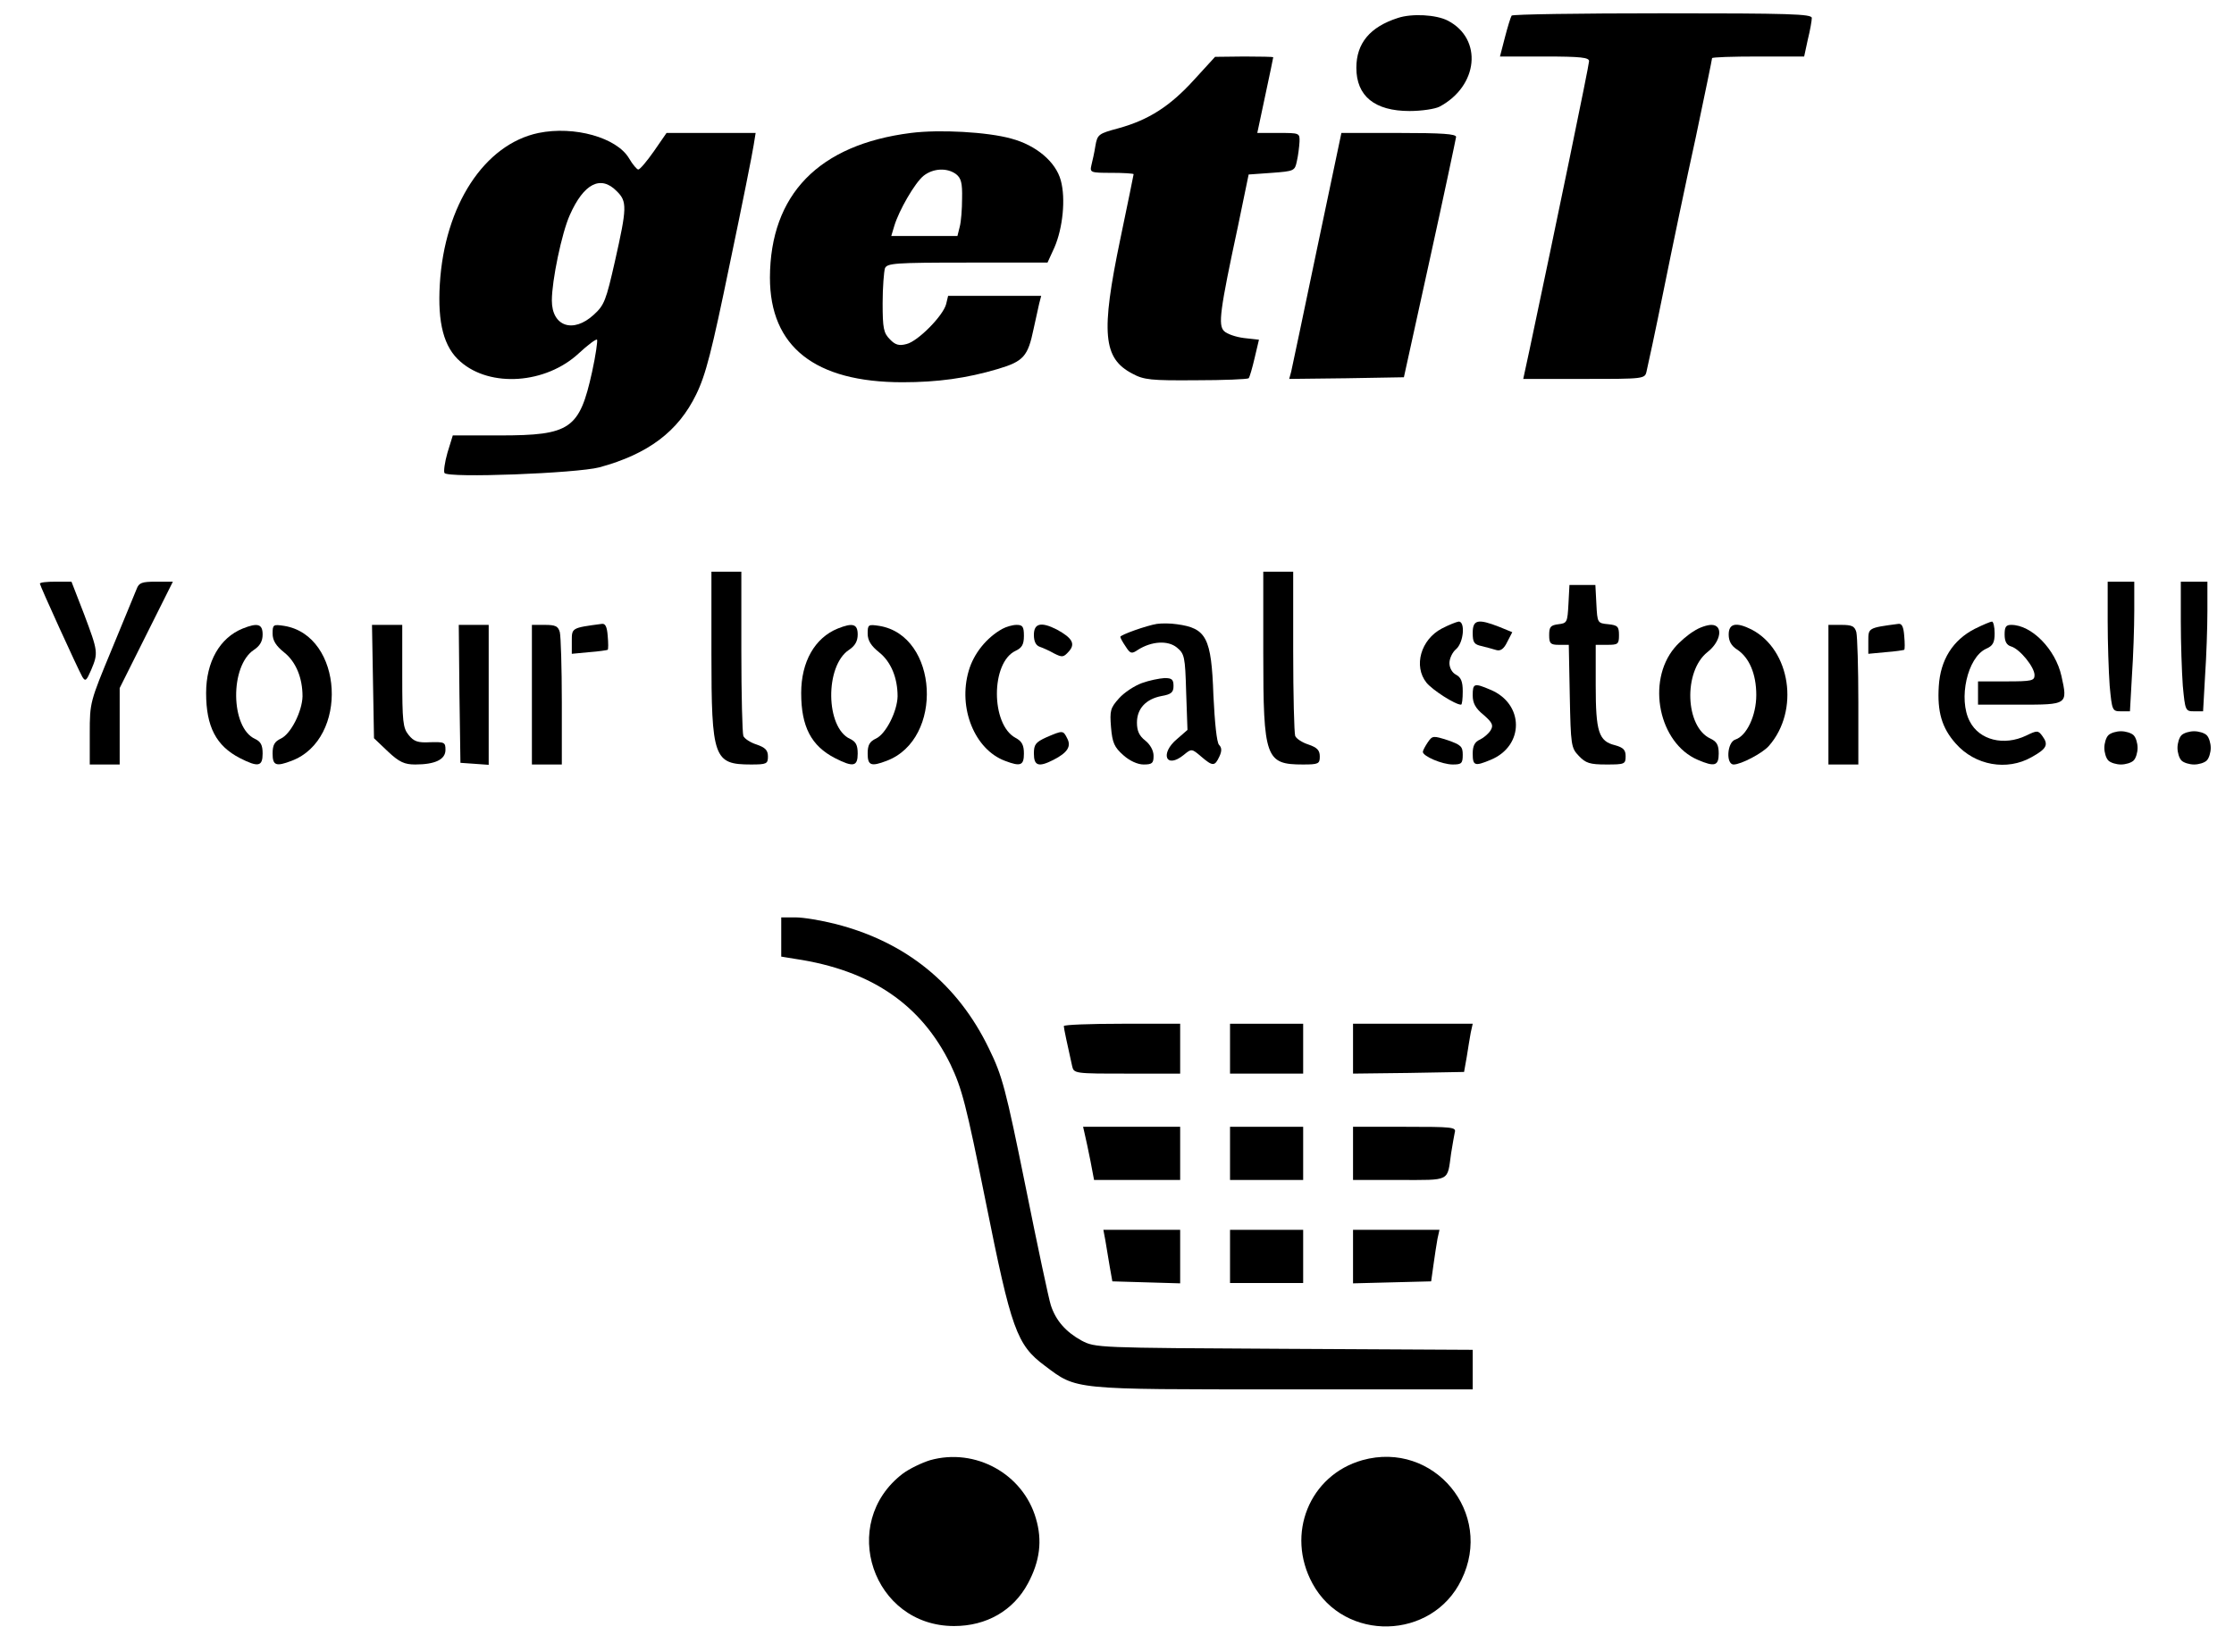
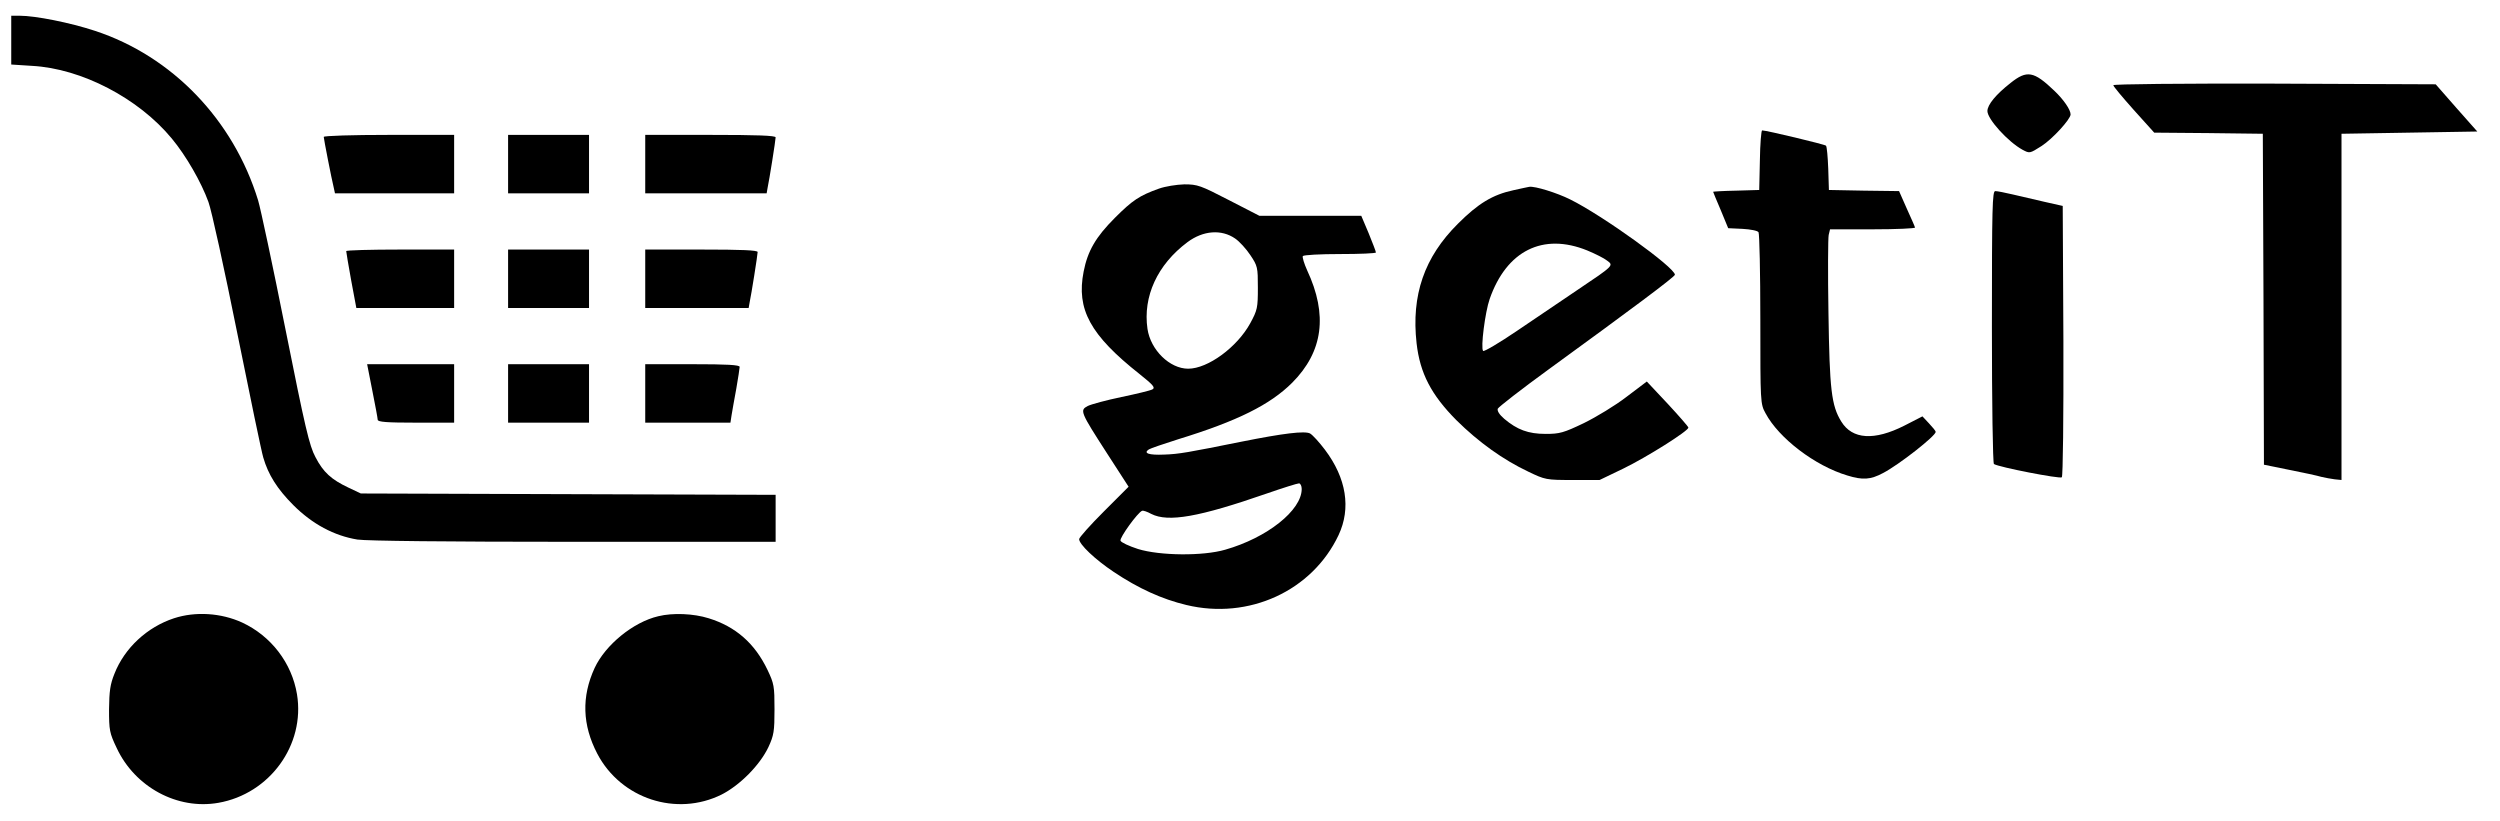
- <svg xmlns="http://www.w3.org/2000/svg" version="1.0" width="672pt" height="497pt" viewBox="0 0 672 497" preserveAspectRatio="xMidYMid meet">
-   <g transform="translate(0,497) scale(0.1,-0.1)" fill="#000000" stroke="none">
-     <path d="M4205 4916 c-84 -27 -125 -76 -125 -150 0 -85 55 -130 160 -130 36 0 76 6 90 13 117 62 131 204 25 259 -35 18 -108 22 -150 8z" />
-     <path d="M4547 4923 c-3 -5 -12 -34 -20 -65 l-15 -58 134 0 c110 0 134 -3 134 -14 0 -12 -98 -486 -179 -868 l-19 -88 183 0 c181 0 183 0 188 23 3 12 27 123 52 247 25 124 68 330 96 457 27 128 49 235 49 238 0 3 62 5 138 5 l139 0 11 51 c7 28 12 57 12 65 0 12 -67 14 -449 14 -248 0 -452 -3 -454 -7z" />
-     <path d="M3591 4729 c-72 -79 -136 -120 -227 -145 -59 -16 -63 -18 -69 -53 -3 -20 -9 -46 -12 -58 -5 -22 -3 -23 61 -23 36 0 66 -2 66 -4 0 -2 -18 -89 -40 -195 -59 -283 -52 -359 36 -405 35 -19 56 -21 191 -20 84 0 155 3 159 6 3 3 11 31 18 61 l13 55 -45 5 c-24 3 -51 12 -60 21 -18 18 -13 60 42 316 l32 155 70 5 c67 5 69 6 75 35 4 17 7 42 8 58 1 27 0 27 -63 27 l-64 0 24 113 c13 61 24 113 24 115 0 1 -39 2 -87 2 l-88 -1 -64 -70z" />
-     <path d="M1620 4570 c-163 -34 -283 -218 -297 -455 -7 -117 12 -190 62 -233 90 -79 257 -67 356 25 27 25 52 44 55 41 2 -3 -4 -47 -15 -97 -38 -172 -65 -191 -278 -191 l-141 0 -16 -52 c-8 -28 -12 -56 -9 -61 10 -16 397 -1 466 17 147 40 237 108 291 219 29 59 47 130 101 392 37 176 69 337 72 358 l6 37 -134 0 -134 0 -38 -55 c-21 -30 -42 -55 -47 -55 -4 0 -17 15 -28 34 -37 62 -164 98 -272 76z m235 -175 c32 -31 31 -50 -5 -210 -27 -119 -32 -133 -64 -162 -62 -57 -126 -35 -126 43 0 60 30 204 54 257 42 95 93 121 141 72z" />
-     <path d="M2740 4570 c-277 -35 -423 -185 -424 -435 0 -208 135 -315 399 -315 105 0 193 12 287 40 77 23 90 38 107 120 7 30 14 65 17 77 l6 23 -140 0 -140 0 -6 -25 c-9 -35 -85 -112 -119 -120 -22 -6 -34 -3 -50 14 -19 19 -22 33 -22 109 0 48 4 95 7 105 7 15 28 17 248 17 l241 0 21 46 c25 58 34 146 19 201 -15 56 -74 106 -149 126 -71 20 -216 28 -302 17z m136 -124 c15 -12 19 -26 18 -73 0 -32 -3 -70 -7 -85 l-7 -28 -99 0 -100 0 9 30 c14 47 62 130 88 151 29 23 71 25 98 5z" />
-     <path d="M3962 4223 c-40 -192 -75 -358 -78 -371 l-6 -22 172 2 173 3 78 355 c43 195 78 361 79 368 0 9 -41 12 -173 12 l-172 0 -73 -347z" />
-     <path d="M2140 3005 c0 -316 7 -335 119 -335 47 0 51 2 51 24 0 19 -8 27 -34 36 -19 6 -37 18 -40 26 -3 9 -6 123 -6 255 l0 239 -45 0 -45 0 0 -245z" />
-     <path d="M3800 3005 c0 -316 7 -335 119 -335 47 0 51 2 51 24 0 19 -8 27 -34 36 -19 6 -37 18 -40 26 -3 9 -6 123 -6 255 l0 239 -45 0 -45 0 0 -245z" />
-     <path d="M120 3214 c0 -6 113 -254 128 -281 9 -14 12 -11 26 21 22 52 21 56 -21 168 l-38 98 -47 0 c-27 0 -48 -2 -48 -6z" />
-     <path d="M411 3198 c-5 -13 -39 -94 -75 -182 -65 -157 -66 -159 -66 -252 l0 -94 45 0 45 0 0 115 0 115 80 160 80 160 -50 0 c-43 0 -52 -3 -59 -22z" />
-     <path d="M6340 3102 c0 -66 3 -153 6 -195 7 -75 8 -77 34 -77 l27 0 6 107 c4 58 7 146 7 195 l0 88 -40 0 -40 0 0 -118z" />
-     <path d="M6560 3102 c0 -66 3 -153 6 -195 7 -75 8 -77 34 -77 l27 0 6 107 c4 58 7 146 7 195 l0 88 -40 0 -40 0 0 -118z" />
-     <path d="M4718 3153 c-3 -55 -4 -58 -30 -61 -24 -3 -28 -8 -28 -33 0 -25 4 -29 29 -29 l30 0 3 -154 c3 -148 4 -156 27 -180 21 -22 33 -26 83 -26 55 0 58 1 58 25 0 19 -7 26 -32 33 -49 12 -58 40 -58 180 l0 122 35 0 c32 0 35 2 35 29 0 26 -4 30 -32 33 -33 3 -33 4 -36 61 l-3 57 -39 0 -39 0 -3 -57z" />
-     <path d="M1810 3093 c-91 -12 -90 -12 -90 -52 l0 -38 53 5 c28 2 53 6 55 7 2 2 2 20 0 42 -2 27 -7 38 -18 36z" />
-     <path d="M3480 3093 c-31 -5 -110 -33 -110 -39 0 -3 7 -16 16 -29 14 -22 18 -23 37 -10 41 26 90 29 117 7 23 -19 25 -27 28 -134 l4 -114 -31 -27 c-53 -44 -34 -92 20 -48 23 19 24 19 52 -5 35 -30 41 -30 55 0 8 17 7 27 -1 35 -7 7 -13 67 -17 149 -6 174 -21 202 -110 214 -19 3 -46 3 -60 1z" />
-     <path d="M4337 3079 c-63 -33 -86 -113 -46 -163 18 -22 86 -66 104 -66 3 0 5 18 5 40 0 29 -5 42 -20 50 -12 6 -20 21 -20 35 0 14 9 33 20 42 23 20 28 83 8 83 -7 -1 -30 -10 -51 -21z" />
-     <path d="M4430 3066 c0 -29 4 -35 28 -40 15 -4 35 -9 44 -12 12 -3 22 4 32 25 l15 29 -39 16 c-64 25 -80 22 -80 -18z" />
-     <path d="M5710 3093 c-91 -12 -90 -12 -90 -52 l0 -38 53 5 c28 2 53 6 55 7 2 2 2 20 0 42 -2 27 -7 38 -18 36z" />
-     <path d="M5940 3078 c-66 -34 -103 -93 -108 -172 -5 -77 9 -126 51 -173 58 -66 154 -83 228 -41 45 25 52 37 33 63 -13 18 -16 18 -49 2 -67 -32 -141 -14 -170 43 -35 67 -7 192 49 218 21 9 26 19 26 47 0 19 -4 35 -8 35 -4 0 -28 -10 -52 -22z" />
-     <path d="M730 3079 c-69 -28 -110 -100 -110 -194 0 -101 30 -159 102 -196 55 -28 68 -25 68 14 0 26 -6 36 -23 44 -74 34 -76 220 -3 268 18 12 26 26 26 46 0 32 -15 36 -60 18z" />
-     <path d="M820 3064 c0 -21 10 -37 35 -57 35 -28 55 -76 55 -132 -1 -45 -35 -113 -65 -127 -19 -9 -25 -19 -25 -45 0 -36 10 -40 57 -22 173 65 156 377 -22 406 -33 5 -35 4 -35 -23z" />
-     <path d="M1122 2919 l3 -170 42 -40 c34 -32 50 -39 82 -39 60 0 91 15 91 44 0 23 -3 24 -46 23 -37 -2 -49 2 -65 22 -17 21 -19 40 -19 177 l0 154 -46 0 -45 0 3 -171z" />
-     <path d="M1382 2883 l3 -208 43 -3 42 -3 0 210 0 211 -45 0 -45 0 2 -207z" />
-     <path d="M1600 2880 l0 -210 45 0 45 0 0 188 c0 103 -3 197 -6 210 -5 18 -13 22 -45 22 l-39 0 0 -210z" />
-     <path d="M2520 3079 c-69 -28 -110 -100 -110 -194 0 -101 30 -159 102 -196 55 -28 68 -25 68 14 0 26 -6 36 -23 44 -74 34 -76 220 -3 268 18 12 26 26 26 46 0 32 -15 36 -60 18z" />
-     <path d="M2610 3064 c0 -21 10 -37 35 -57 35 -28 55 -76 55 -132 -1 -45 -35 -113 -65 -127 -19 -9 -25 -19 -25 -45 0 -36 10 -40 57 -22 173 65 156 377 -22 406 -33 5 -35 4 -35 -23z" />
-     <path d="M3015 3078 c-47 -26 -86 -74 -101 -126 -33 -112 18 -237 109 -271 47 -18 57 -14 57 22 0 25 -6 37 -25 47 -75 40 -75 227 0 262 19 9 25 19 25 45 0 28 -4 33 -22 33 -13 0 -32 -6 -43 -12z" />
-     <path d="M3110 3060 c0 -20 6 -32 18 -36 9 -3 29 -12 43 -20 24 -12 28 -12 44 6 21 23 10 41 -36 66 -47 24 -69 19 -69 -16z" />
-     <path d="M5095 3071 c-17 -10 -43 -32 -58 -50 -85 -102 -47 -287 70 -337 51 -22 63 -18 63 19 0 26 -6 36 -25 45 -76 35 -82 202 -9 260 42 33 48 82 12 82 -13 0 -37 -8 -53 -19z" />
-     <path d="M5200 3061 c0 -20 8 -34 25 -45 37 -24 58 -74 58 -137 0 -62 -29 -123 -63 -134 -25 -8 -29 -75 -5 -75 22 0 87 34 106 56 93 106 65 289 -52 350 -46 23 -69 19 -69 -15z" />
-     <path d="M5500 2880 l0 -210 45 0 45 0 0 188 c0 103 -3 197 -6 210 -5 18 -13 22 -45 22 l-39 0 0 -210z" />
-     <path d="M6030 3061 c0 -21 6 -32 20 -36 26 -8 70 -62 70 -86 0 -17 -8 -19 -85 -19 l-85 0 0 -35 0 -35 125 0 c145 0 145 0 126 86 -18 81 -90 154 -151 154 -16 0 -20 -6 -20 -29z" />
-     <path d="M3435 2915 c-22 -8 -53 -28 -69 -46 -26 -29 -28 -37 -24 -87 4 -47 10 -60 37 -84 19 -17 43 -28 61 -28 26 0 30 4 30 26 0 16 -10 34 -25 46 -18 14 -25 29 -25 54 0 42 27 71 74 80 29 5 36 11 36 30 0 20 -5 24 -27 24 -16 -1 -46 -7 -68 -15z" />
-     <path d="M4430 2878 c0 -23 8 -39 33 -59 26 -23 30 -31 21 -46 -6 -10 -20 -22 -32 -28 -16 -7 -22 -19 -22 -42 0 -37 6 -39 54 -19 102 42 101 169 -1 211 -49 21 -53 19 -53 -17z" />
-     <path d="M3148 2752 c-33 -15 -38 -22 -38 -49 0 -37 14 -42 59 -19 43 22 54 41 41 65 -12 24 -13 24 -62 3z" />
-     <path d="M6342 2758 c-7 -7 -12 -24 -12 -38 0 -14 5 -31 12 -38 7 -7 24 -12 38 -12 14 0 31 5 38 12 7 7 12 24 12 38 0 14 -5 31 -12 38 -7 7 -24 12 -38 12 -14 0 -31 -5 -38 -12z" />
-     <path d="M6562 2758 c-7 -7 -12 -24 -12 -38 0 -14 5 -31 12 -38 7 -7 24 -12 38 -12 14 0 31 5 38 12 7 7 12 24 12 38 0 14 -5 31 -12 38 -7 7 -24 12 -38 12 -14 0 -31 -5 -38 -12z" />
-     <path d="M4295 2737 c-8 -12 -15 -25 -15 -29 0 -13 58 -38 90 -38 26 0 30 3 30 29 0 25 -5 30 -45 44 -44 14 -46 14 -60 -6z" />
-     <path d="M2350 2151 l0 -59 43 -7 c227 -34 378 -137 466 -317 35 -74 47 -120 106 -413 77 -384 93 -431 178 -494 97 -73 80 -71 717 -71 l570 0 0 60 0 59 -567 3 c-565 3 -568 3 -610 25 -47 26 -77 60 -92 106 -6 18 -40 178 -76 357 -60 296 -70 333 -110 415 -94 195 -250 321 -461 375 -43 11 -97 20 -121 20 l-43 0 0 -59z" />
-     <path d="M3200 1883 c0 -7 11 -57 25 -120 5 -23 8 -23 165 -23 l160 0 0 75 0 75 -175 0 c-96 0 -175 -3 -175 -7z" />
-     <path d="M3700 1815 l0 -75 110 0 110 0 0 75 0 75 -110 0 -110 0 0 -75z" />
-     <path d="M4070 1815 l0 -75 167 2 167 3 8 45 c4 25 9 57 12 73 l6 27 -180 0 -180 0 0 -75z" />
-     <path d="M3263 1558 c3 -13 11 -49 17 -80 l11 -58 130 0 129 0 0 80 0 80 -146 0 -146 0 5 -22z" />
-     <path d="M3700 1500 l0 -80 110 0 110 0 0 80 0 80 -110 0 -110 0 0 -80z" />
-     <path d="M4070 1500 l0 -80 139 0 c156 0 144 -6 156 80 4 25 9 53 11 63 5 16 -7 17 -150 17 l-156 0 0 -80z" />
-     <path d="M3325 1238 c3 -18 9 -53 13 -78 l8 -45 102 -3 102 -3 0 81 0 80 -115 0 -116 0 6 -32z" />
-     <path d="M3700 1190 l0 -80 110 0 110 0 0 80 0 80 -110 0 -110 0 0 -80z" />
-     <path d="M4070 1190 l0 -81 117 3 118 3 7 50 c4 28 9 62 12 78 l6 27 -130 0 -130 0 0 -80z" />
-     <path d="M2798 577 c-26 -8 -63 -26 -83 -41 -194 -149 -90 -458 155 -458 97 0 178 46 222 128 36 67 44 129 24 196 -39 134 -182 213 -318 175z" />
-     <path d="M4098 577 c-159 -45 -231 -222 -150 -371 96 -177 360 -171 448 11 99 201 -83 420 -298 360z" />
+ <svg xmlns="http://www.w3.org/2000/svg" version="1.0" width="1112pt" height="365pt" viewBox="0 0 1112 365" preserveAspectRatio="xMidYMid meet">
+   <g transform="translate(0,365) scale(0.1,-0.1)" fill="#000000" stroke="none">
+     <path d="M50 3471 l0 -108 93 -6 c220 -12 473 -144 621 -323 64 -77 131 -194 163 -282 14 -37 71 -299 128 -582 57 -283 109 -533 116 -555 22 -76 62 -140 134 -212 84 -84 181 -136 285 -153 41 -6 396 -10 963 -10 l897 0 0 105 0 104 -923 3 -922 3 -55 26 c-76 36 -112 68 -147 136 -27 50 -46 132 -133 567 -56 281 -111 539 -122 575 -110 358 -382 641 -726 754 -109 36 -264 67 -334 67 l-38 0 0 -109z" />
+     <path d="M8943 3281 c-65 -51 -103 -97 -103 -125 0 -36 92 -137 156 -172 32 -17 32 -17 84 16 49 31 130 120 130 141 0 21 -31 66 -72 105 -92 88 -122 93 -195 35z" />
+     <path d="M9400 3271 c0 -5 41 -54 91 -110 l91 -101 241 -2 242 -3 3 -736 2 -736 113 -23 c61 -12 126 -26 142 -31 17 -4 44 -9 60 -11 l30 -3 0 770 0 770 302 5 302 5 -93 105 -92 105 -717 3 c-418 1 -717 -2 -717 -7z" />
+     <path d="M7828 2938 l-3 -133 -102 -3 c-57 -1 -103 -4 -103 -5 0 -1 15 -38 34 -82 l33 -80 64 -3 c35 -2 67 -8 71 -15 4 -7 8 -181 8 -387 0 -371 0 -376 23 -418 59 -111 220 -234 364 -277 68 -21 103 -19 159 11 71 37 234 165 234 183 0 4 -13 20 -30 38 l-29 31 -80 -41 c-134 -68 -232 -62 -281 18 -44 71 -52 142 -57 483 -3 177 -2 334 1 347 l6 25 191 0 c105 0 189 4 187 8 -1 5 -18 43 -37 85 l-34 77 -156 2 -156 3 -3 95 c-2 52 -6 98 -10 102 -6 6 -265 68 -284 68 -4 0 -9 -60 -10 -132z" />
+     <path d="M1440 3041 c0 -8 34 -183 45 -228 l5 -23 265 0 265 0 0 130 0 130 -290 0 c-163 0 -290 -4 -290 -9z" />
+     <path d="M2260 2920 l0 -130 180 0 180 0 0 130 0 130 -180 0 -180 0 0 -130z" />
+     <path d="M2870 2920 l0 -130 270 0 270 0 4 23 c8 37 36 214 36 226 0 8 -82 11 -290 11 l-290 0 0 -130z" />
+     <path d="M5155 2811 c-87 -31 -118 -52 -196 -130 -85 -85 -121 -147 -139 -239 -33 -168 29 -282 249 -456 60 -48 71 -60 57 -68 -9 -5 -71 -20 -138 -34 -67 -14 -134 -32 -150 -40 -36 -19 -33 -26 87 -212 l95 -147 -110 -110 c-61 -61 -110 -116 -110 -123 0 -23 70 -90 154 -146 109 -73 214 -121 323 -147 278 -67 560 63 677 311 56 119 35 253 -61 380 -25 33 -54 65 -66 72 -24 12 -117 1 -307 -37 -234 -47 -276 -55 -342 -57 -68 -3 -94 6 -68 23 8 5 67 25 130 45 264 81 410 154 508 252 137 138 159 301 66 500 -13 29 -22 58 -19 63 4 5 78 9 166 9 87 0 159 3 159 7 0 5 -15 43 -32 85 l-33 78 -227 0 -226 0 -136 70 c-126 65 -139 70 -198 70 -35 -1 -85 -9 -113 -19z m339 -222 c19 -13 49 -46 67 -73 33 -49 34 -55 34 -146 0 -89 -2 -99 -34 -158 -58 -106 -188 -202 -276 -202 -82 0 -167 83 -181 177 -21 144 44 286 178 386 70 52 151 58 212 16z m296 -1114 c0 -95 -154 -217 -340 -270 -99 -29 -291 -27 -388 3 -40 13 -75 29 -78 37 -5 13 77 126 96 133 5 2 23 -4 41 -14 75 -38 212 -14 514 91 72 25 136 45 143 45 6 0 12 -11 12 -25z" />
+     <path d="M6732 2804 c-93 -20 -157 -59 -247 -149 -150 -149 -208 -318 -184 -532 15 -133 65 -229 177 -342 99 -98 208 -176 320 -229 75 -36 79 -37 197 -37 l120 0 106 51 c103 50 289 167 289 182 0 4 -42 52 -92 106 l-93 99 -90 -68 c-49 -38 -135 -90 -190 -117 -90 -43 -107 -48 -170 -48 -78 0 -127 19 -184 67 -22 19 -32 35 -29 45 4 8 104 86 225 174 370 269 563 413 563 422 0 32 -322 264 -466 335 -58 29 -157 60 -182 56 -4 -1 -36 -7 -70 -15z m328 -268 c36 -15 76 -35 88 -45 30 -22 32 -21 -132 -131 -70 -47 -190 -129 -269 -182 -78 -53 -146 -93 -150 -89 -12 12 9 174 29 231 75 215 237 296 434 216z" />
+     <path d="M8860 2196 c0 -337 4 -607 9 -610 22 -14 294 -67 302 -59 5 5 8 266 7 608 l-3 599 -80 18 c-44 10 -108 25 -142 33 -34 8 -69 15 -78 15 -13 0 -15 -66 -15 -604z" />
+     <path d="M1540 2533 c0 -5 10 -63 22 -130 l23 -123 218 0 217 0 0 130 0 130 -240 0 c-132 0 -240 -3 -240 -7z" />
+     <path d="M2260 2410 l0 -130 180 0 180 0 0 130 0 130 -180 0 -180 0 0 -130z" />
+     <path d="M2870 2410 l0 -130 230 0 230 0 4 23 c8 37 36 214 36 226 0 8 -71 11 -250 11 l-250 0 0 -130z" />
+     <path d="M1656 1913 c13 -65 24 -124 24 -130 0 -10 41 -13 170 -13 l170 0 0 130 0 130 -193 0 -194 0 23 -117z" />
+     <path d="M2260 1900 l0 -130 180 0 180 0 0 130 0 130 -180 0 -180 0 0 -130z" />
+     <path d="M2870 1900 l0 -130 190 0 189 0 5 33 c3 17 12 71 21 118 8 47 15 91 15 97 0 9 -56 12 -210 12 l-210 0 0 -130z" />
+     <path d="M774 900 c-119 -39 -220 -132 -265 -247 -19 -47 -23 -77 -24 -158 0 -93 2 -105 34 -172 81 -174 270 -276 452 -244 229 40 387 258 350 483 -23 139 -115 259 -244 319 -94 43 -208 50 -303 19z" />
+     <path d="M2928 909 c-111 -26 -235 -127 -283 -230 -59 -128 -55 -254 12 -382 105 -200 352 -281 553 -181 82 42 170 131 208 211 24 52 27 70 27 168 0 103 -2 114 -31 175 -57 119 -142 193 -262 230 -67 21 -159 25 -224 9z" />
  </g>
</svg>
